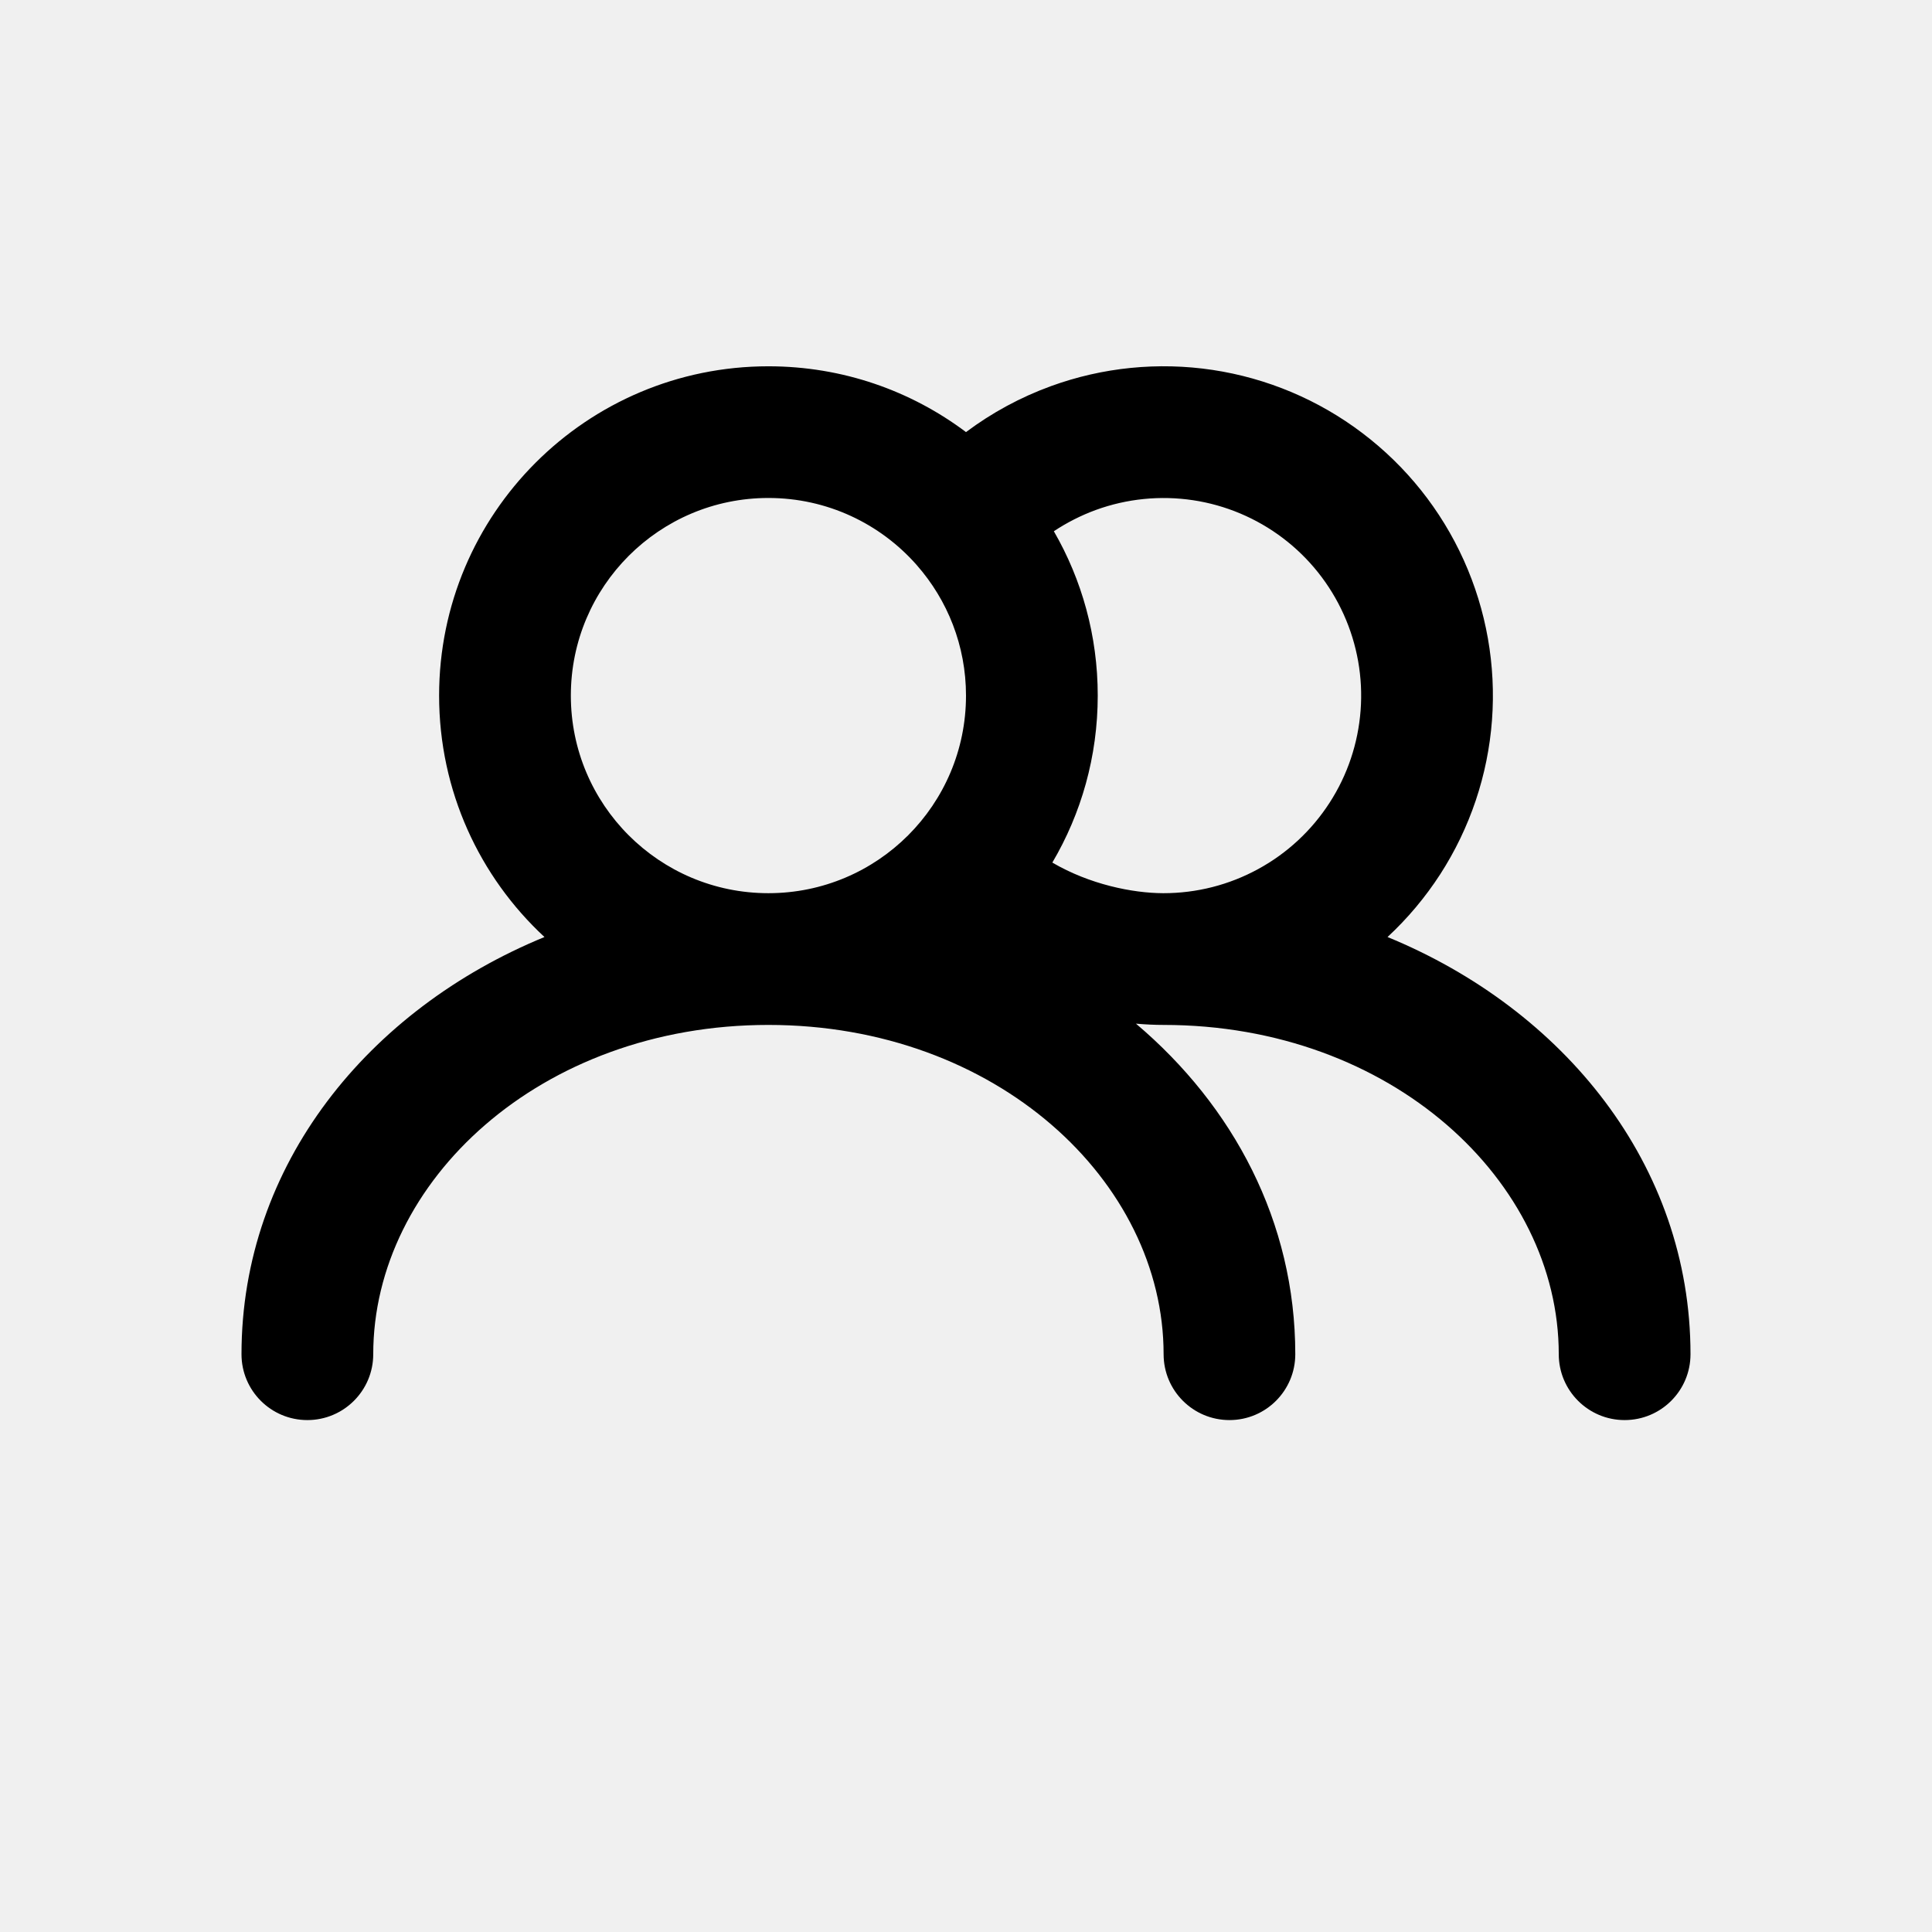
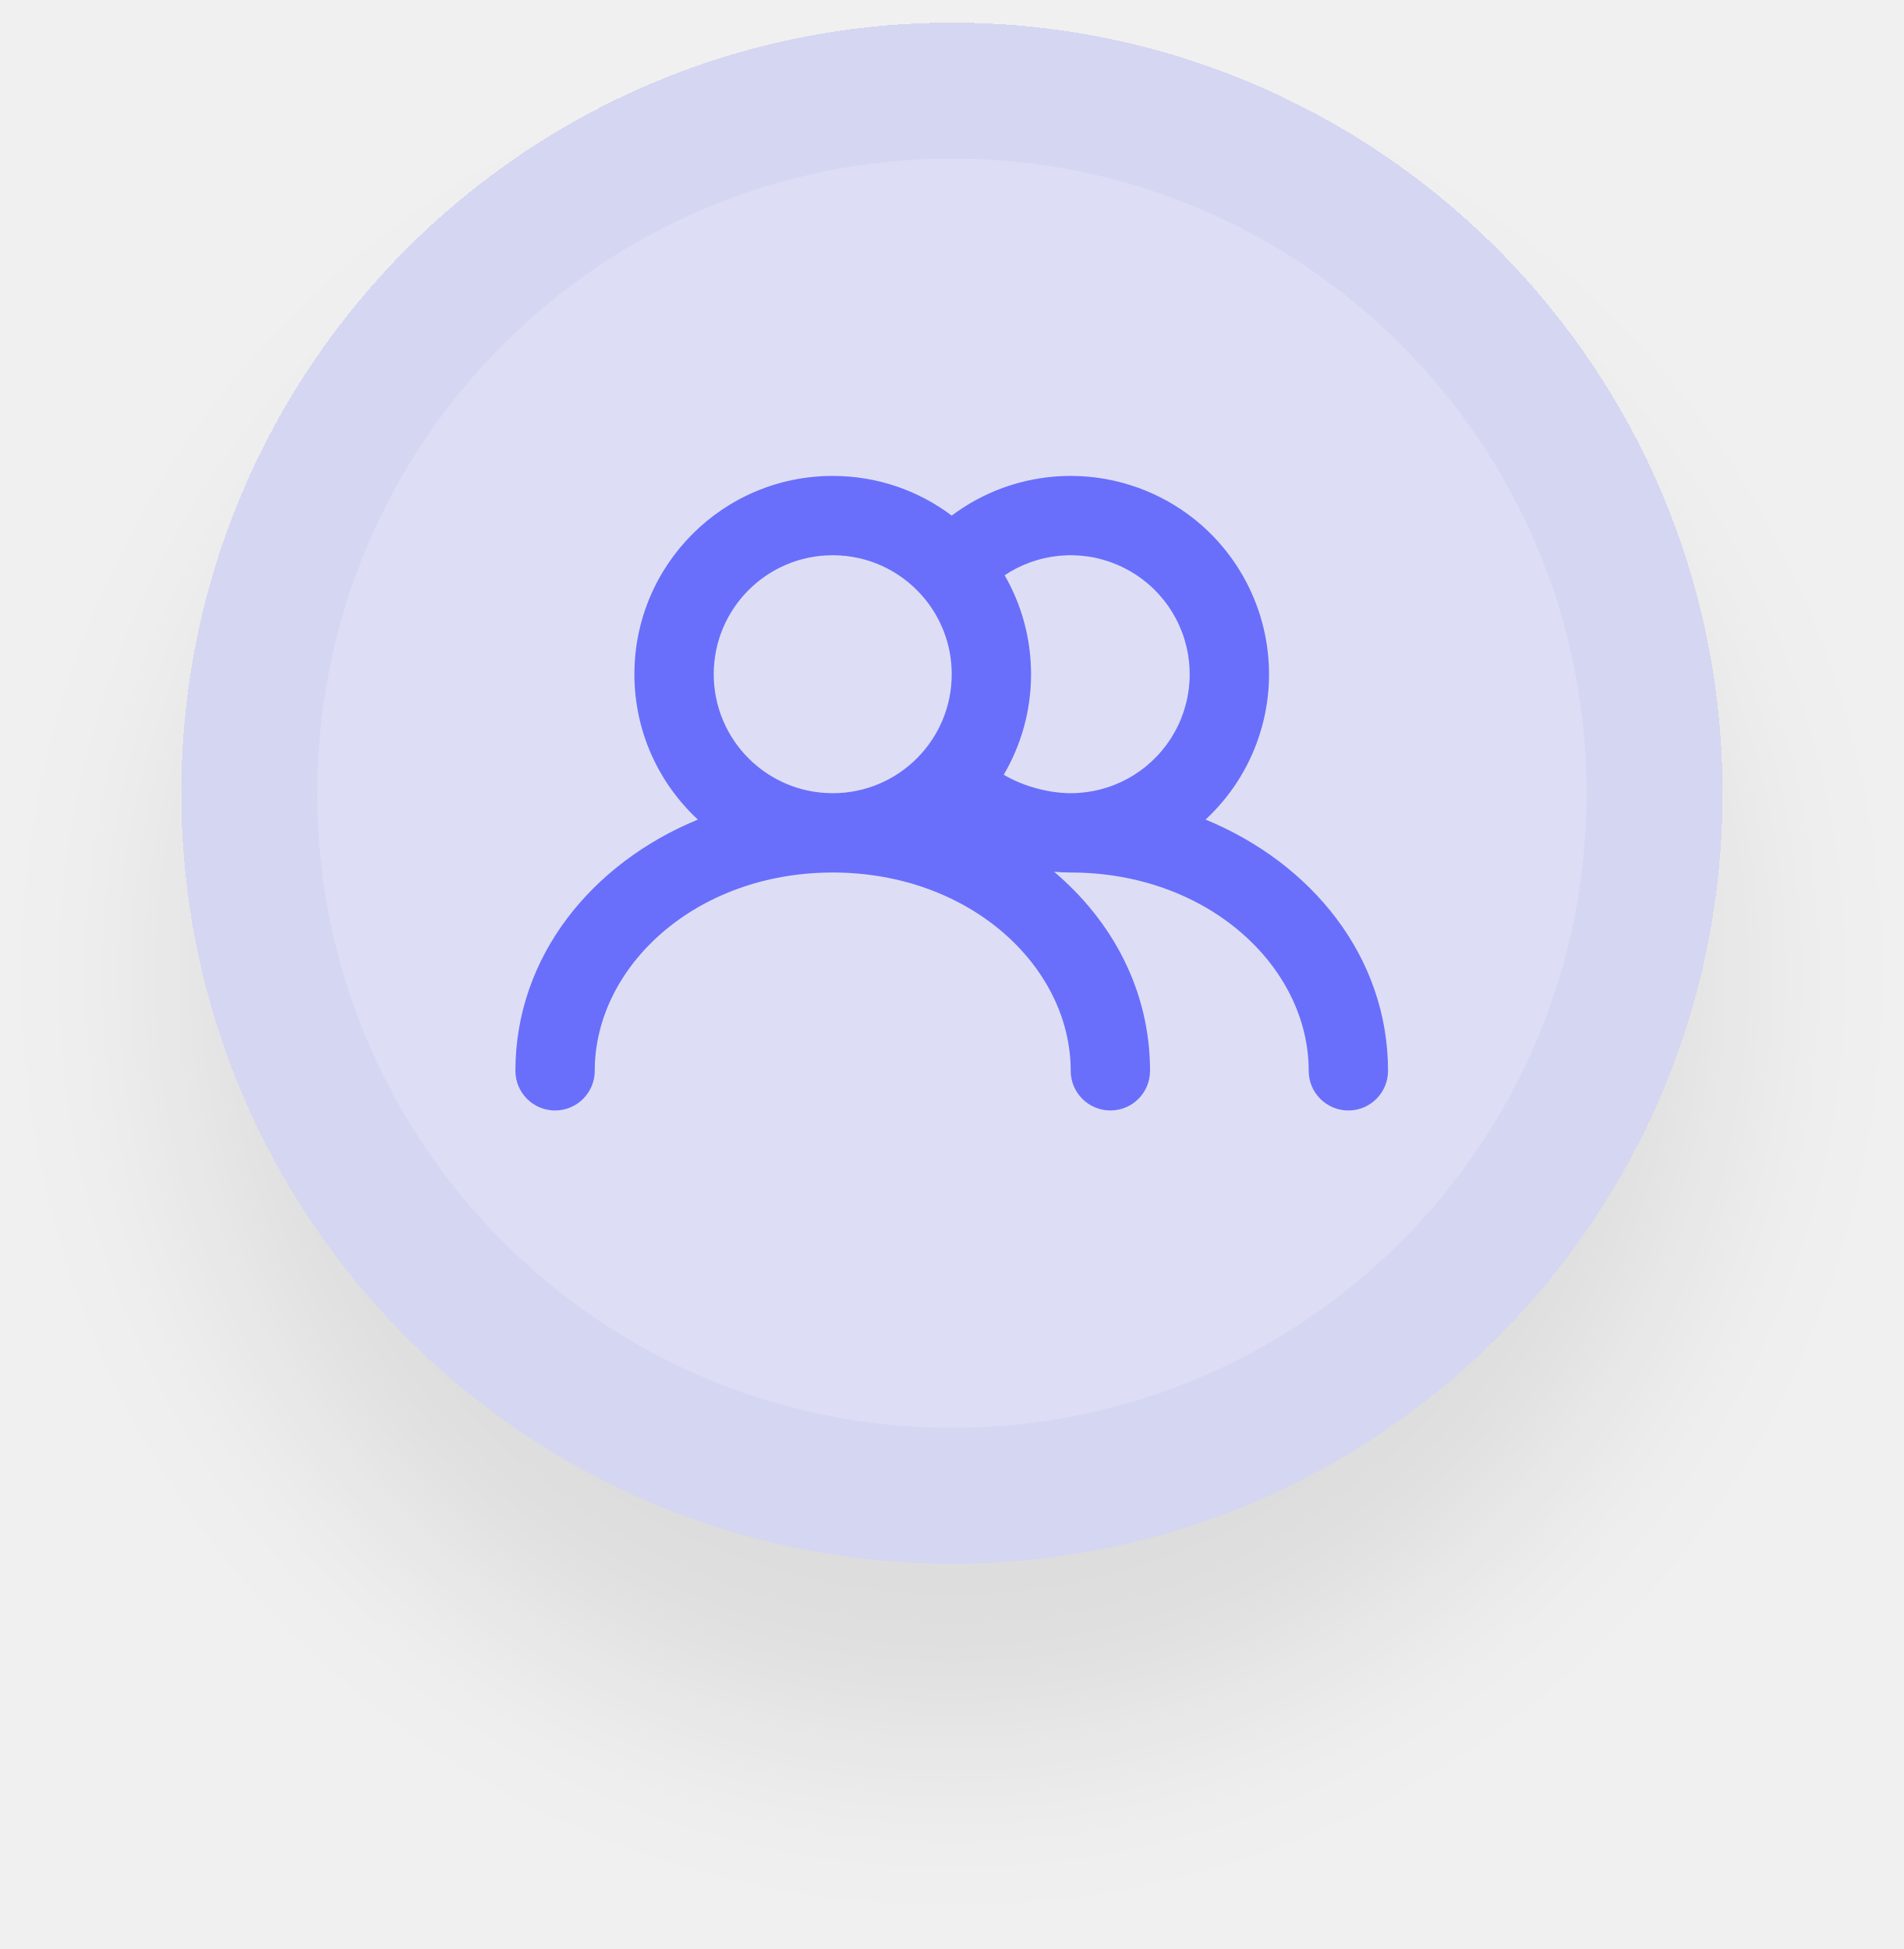
- <svg xmlns="http://www.w3.org/2000/svg" width="32" height="32" viewBox="0 0 32 32" fill="none">
-   <path fill-rule="evenodd" clip-rule="evenodd" d="M12.727 8.248C10.92 8.248 9.455 9.714 9.455 11.521C9.455 13.329 10.92 14.794 12.727 14.794C14.535 14.794 16 13.329 16 11.521C16 10.694 15.693 9.939 15.187 9.363L15.175 9.349C14.576 8.674 13.701 8.248 12.727 8.248ZM18.182 11.521C18.182 10.53 17.918 9.6 17.455 8.799C17.672 8.655 17.906 8.536 18.152 8.446C18.666 8.259 19.219 8.204 19.76 8.285C20.3 8.366 20.812 8.582 21.248 8.912C21.684 9.242 22.03 9.676 22.255 10.175C22.48 10.673 22.577 11.22 22.536 11.765C22.495 12.311 22.319 12.837 22.022 13.296C21.725 13.756 21.318 14.134 20.838 14.395C20.358 14.657 19.82 14.794 19.273 14.794C19.269 14.794 19.266 14.794 19.262 14.794C18.76 14.792 18.05 14.65 17.43 14.287C17.908 13.476 18.182 12.53 18.182 11.521ZM18.815 16.955C20.427 18.319 21.454 20.235 21.454 22.43C21.454 23.033 20.966 23.521 20.364 23.521C19.761 23.521 19.273 23.033 19.273 22.43C19.273 19.569 16.506 16.976 12.727 16.976C8.948 16.976 6.182 19.569 6.182 22.43C6.182 23.033 5.693 23.521 5.091 23.521C4.488 23.521 4 23.033 4 22.43C4 19.289 6.104 16.717 9.018 15.52C7.944 14.524 7.273 13.101 7.273 11.521C7.273 8.509 9.715 6.067 12.727 6.067C13.955 6.067 15.089 6.472 16 7.157C16.427 6.837 16.901 6.58 17.406 6.396C18.262 6.084 19.183 5.992 20.084 6.127C20.986 6.263 21.839 6.622 22.565 7.173C23.292 7.723 23.869 8.446 24.244 9.277C24.619 10.108 24.78 11.019 24.712 11.928C24.644 12.837 24.349 13.714 23.855 14.48C23.607 14.863 23.314 15.212 22.982 15.52C25.895 16.717 28 19.289 28 22.43C28 23.033 27.512 23.521 26.909 23.521C26.307 23.521 25.818 23.033 25.818 22.43C25.818 19.569 23.052 16.976 19.273 16.976C19.131 16.976 18.977 16.969 18.815 16.955Z" fill="black" />
+ <svg xmlns="http://www.w3.org/2000/svg" width="42" height="43" viewBox="0 0 42 43" fill="none">
+   <g filter="url(#filter0_d_1_271)">
+     <circle cx="21" cy="17.5" r="17" fill="#696FFB" fill-opacity="0.2" shape-rendering="crispEdges" />
+   </g>
+   <rect x="7" y="3.5" width="28" height="28" rx="14" fill="white" fill-opacity="0.2" />
+   <path fill-rule="evenodd" clip-rule="evenodd" d="M22.122 10.764C22.809 10.514 23.548 10.44 24.271 10.549C24.994 10.658 25.678 10.946 26.261 11.387C26.844 11.828 27.306 12.409 27.607 13.075C27.908 13.741 28.037 14.472 27.983 15.201C27.928 15.93 27.692 16.634 27.295 17.248C27.097 17.555 26.861 17.835 26.595 18.082C28.932 19.043 30.62 21.105 30.62 23.625C30.62 24.108 30.228 24.5 29.745 24.5C29.262 24.5 28.87 24.108 28.87 23.625C28.87 21.33 26.651 19.25 23.62 19.25C23.506 19.25 23.383 19.245 23.253 19.233C24.546 20.327 25.37 21.865 25.37 23.625C25.37 24.108 24.978 24.5 24.495 24.5C24.012 24.5 23.62 24.108 23.62 23.625C23.62 21.33 21.401 19.25 18.37 19.25C15.339 19.25 13.12 21.33 13.12 23.625C13.12 24.108 12.728 24.5 12.245 24.5C11.762 24.5 11.37 24.108 11.37 23.625C11.37 21.105 13.058 19.043 15.395 18.082C14.534 17.283 13.995 16.142 13.995 14.875C13.995 12.459 15.954 10.5 18.37 10.5C19.355 10.5 20.264 10.825 20.995 11.375C21.338 11.118 21.717 10.912 22.122 10.764ZM22.142 17.093C22.639 17.385 23.207 17.498 23.61 17.5C23.613 17.5 23.617 17.5 23.62 17.5C24.058 17.5 24.49 17.39 24.875 17.18C25.261 16.97 25.587 16.667 25.825 16.299C26.063 15.931 26.205 15.508 26.237 15.071C26.27 14.633 26.193 14.195 26.012 13.795C25.832 13.395 25.554 13.047 25.204 12.782C24.855 12.518 24.444 12.345 24.011 12.279C23.577 12.214 23.134 12.258 22.721 12.409C22.524 12.48 22.336 12.576 22.162 12.692C22.533 13.334 22.745 14.08 22.745 14.875C22.745 15.685 22.525 16.443 22.142 17.093ZM20.345 13.146L20.332 13.131C19.851 12.59 19.15 12.25 18.37 12.25C16.92 12.25 15.745 13.425 15.745 14.875C15.745 16.325 16.92 17.5 18.37 17.5C19.82 17.5 20.995 16.325 20.995 14.875C20.995 14.213 20.75 13.607 20.345 13.146Z" fill="#696FFB" />
+   <defs>
+     <filter id="filter0_d_1_271" x="0" y="0.5" width="42" height="42" filterUnits="userSpaceOnUse" color-interpolation-filters="sRGB">
+       <feFlood flood-opacity="0" result="BackgroundImageFix" />
+       <feColorMatrix in="SourceAlpha" type="matrix" values="0 0 0 0 0 0 0 0 0 0 0 0 0 0 0 0 0 0 127 0" result="hardAlpha" />
+       <feOffset dy="4" />
+       <feGaussianBlur stdDeviation="2" />
+       <feComposite in2="hardAlpha" operator="out" />
+       <feColorMatrix type="matrix" values="0 0 0 0 0 0 0 0 0 0 0 0 0 0 0 0 0 0 0.08 0" />
+       <feBlend mode="normal" in2="BackgroundImageFix" result="effect1_dropShadow_1_271" />
+       <feBlend mode="normal" in="SourceGraphic" in2="effect1_dropShadow_1_271" result="shape" />
+     </filter>
+   </defs>
</svg>
